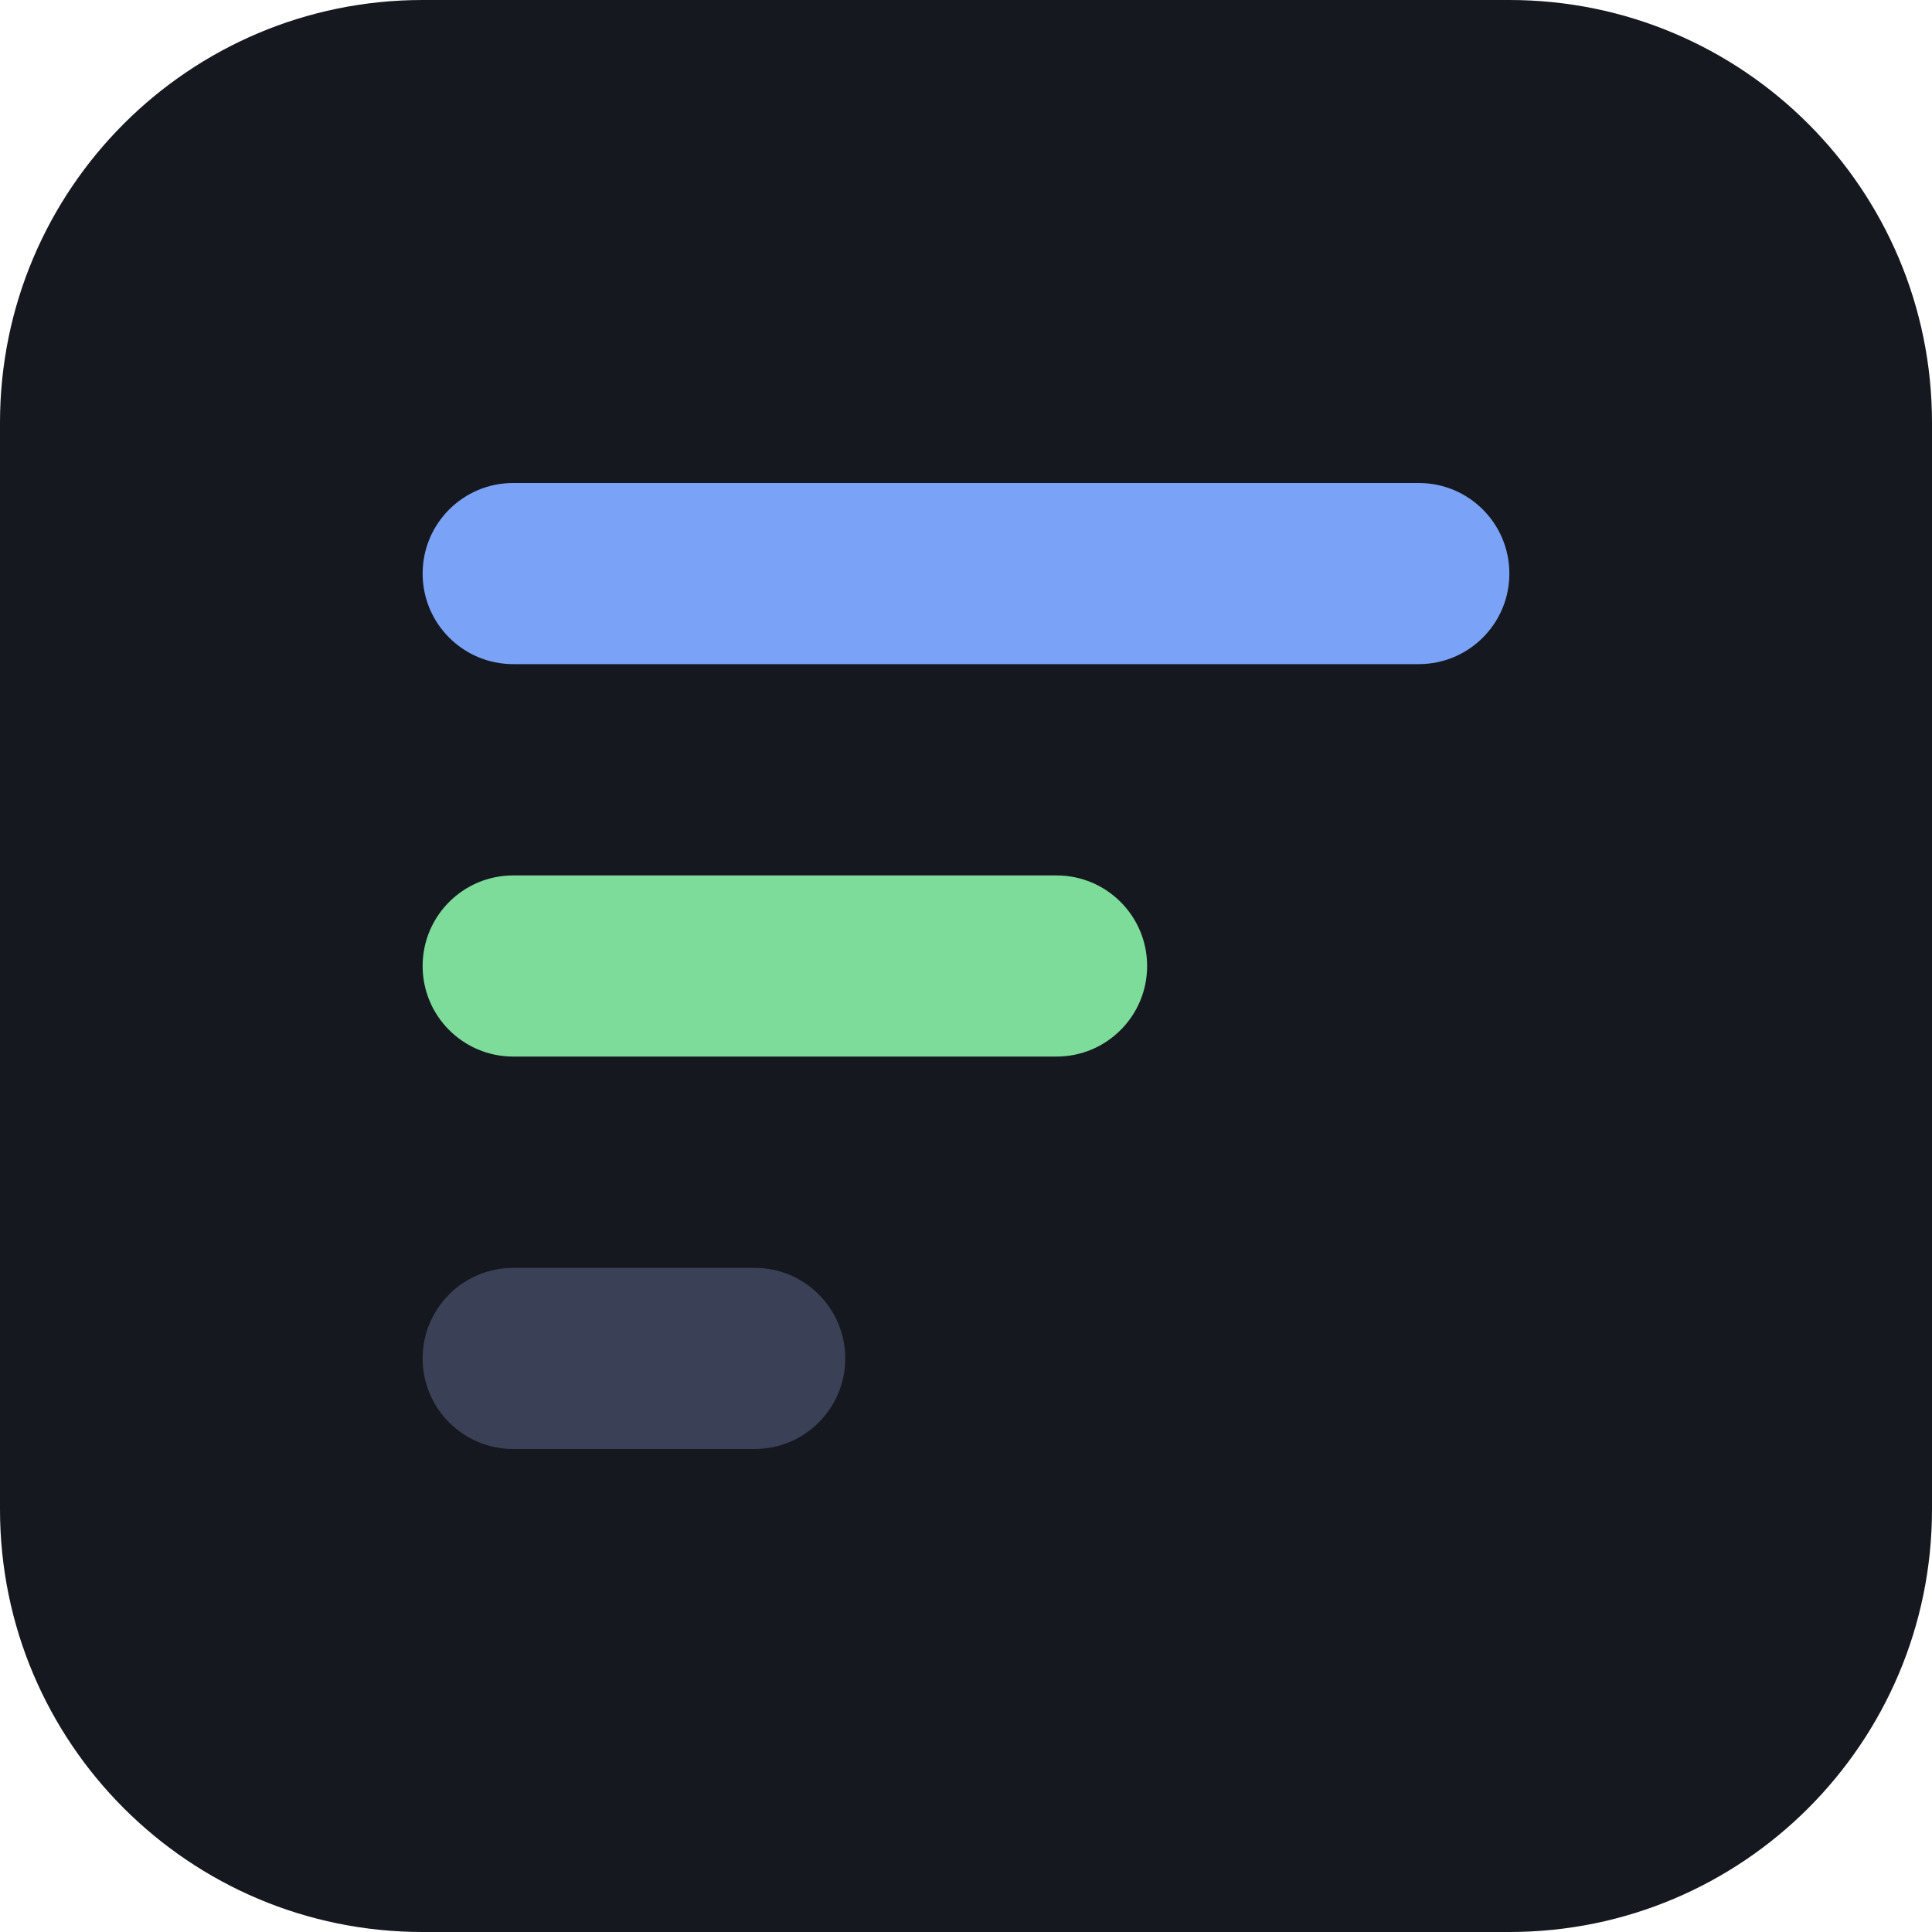
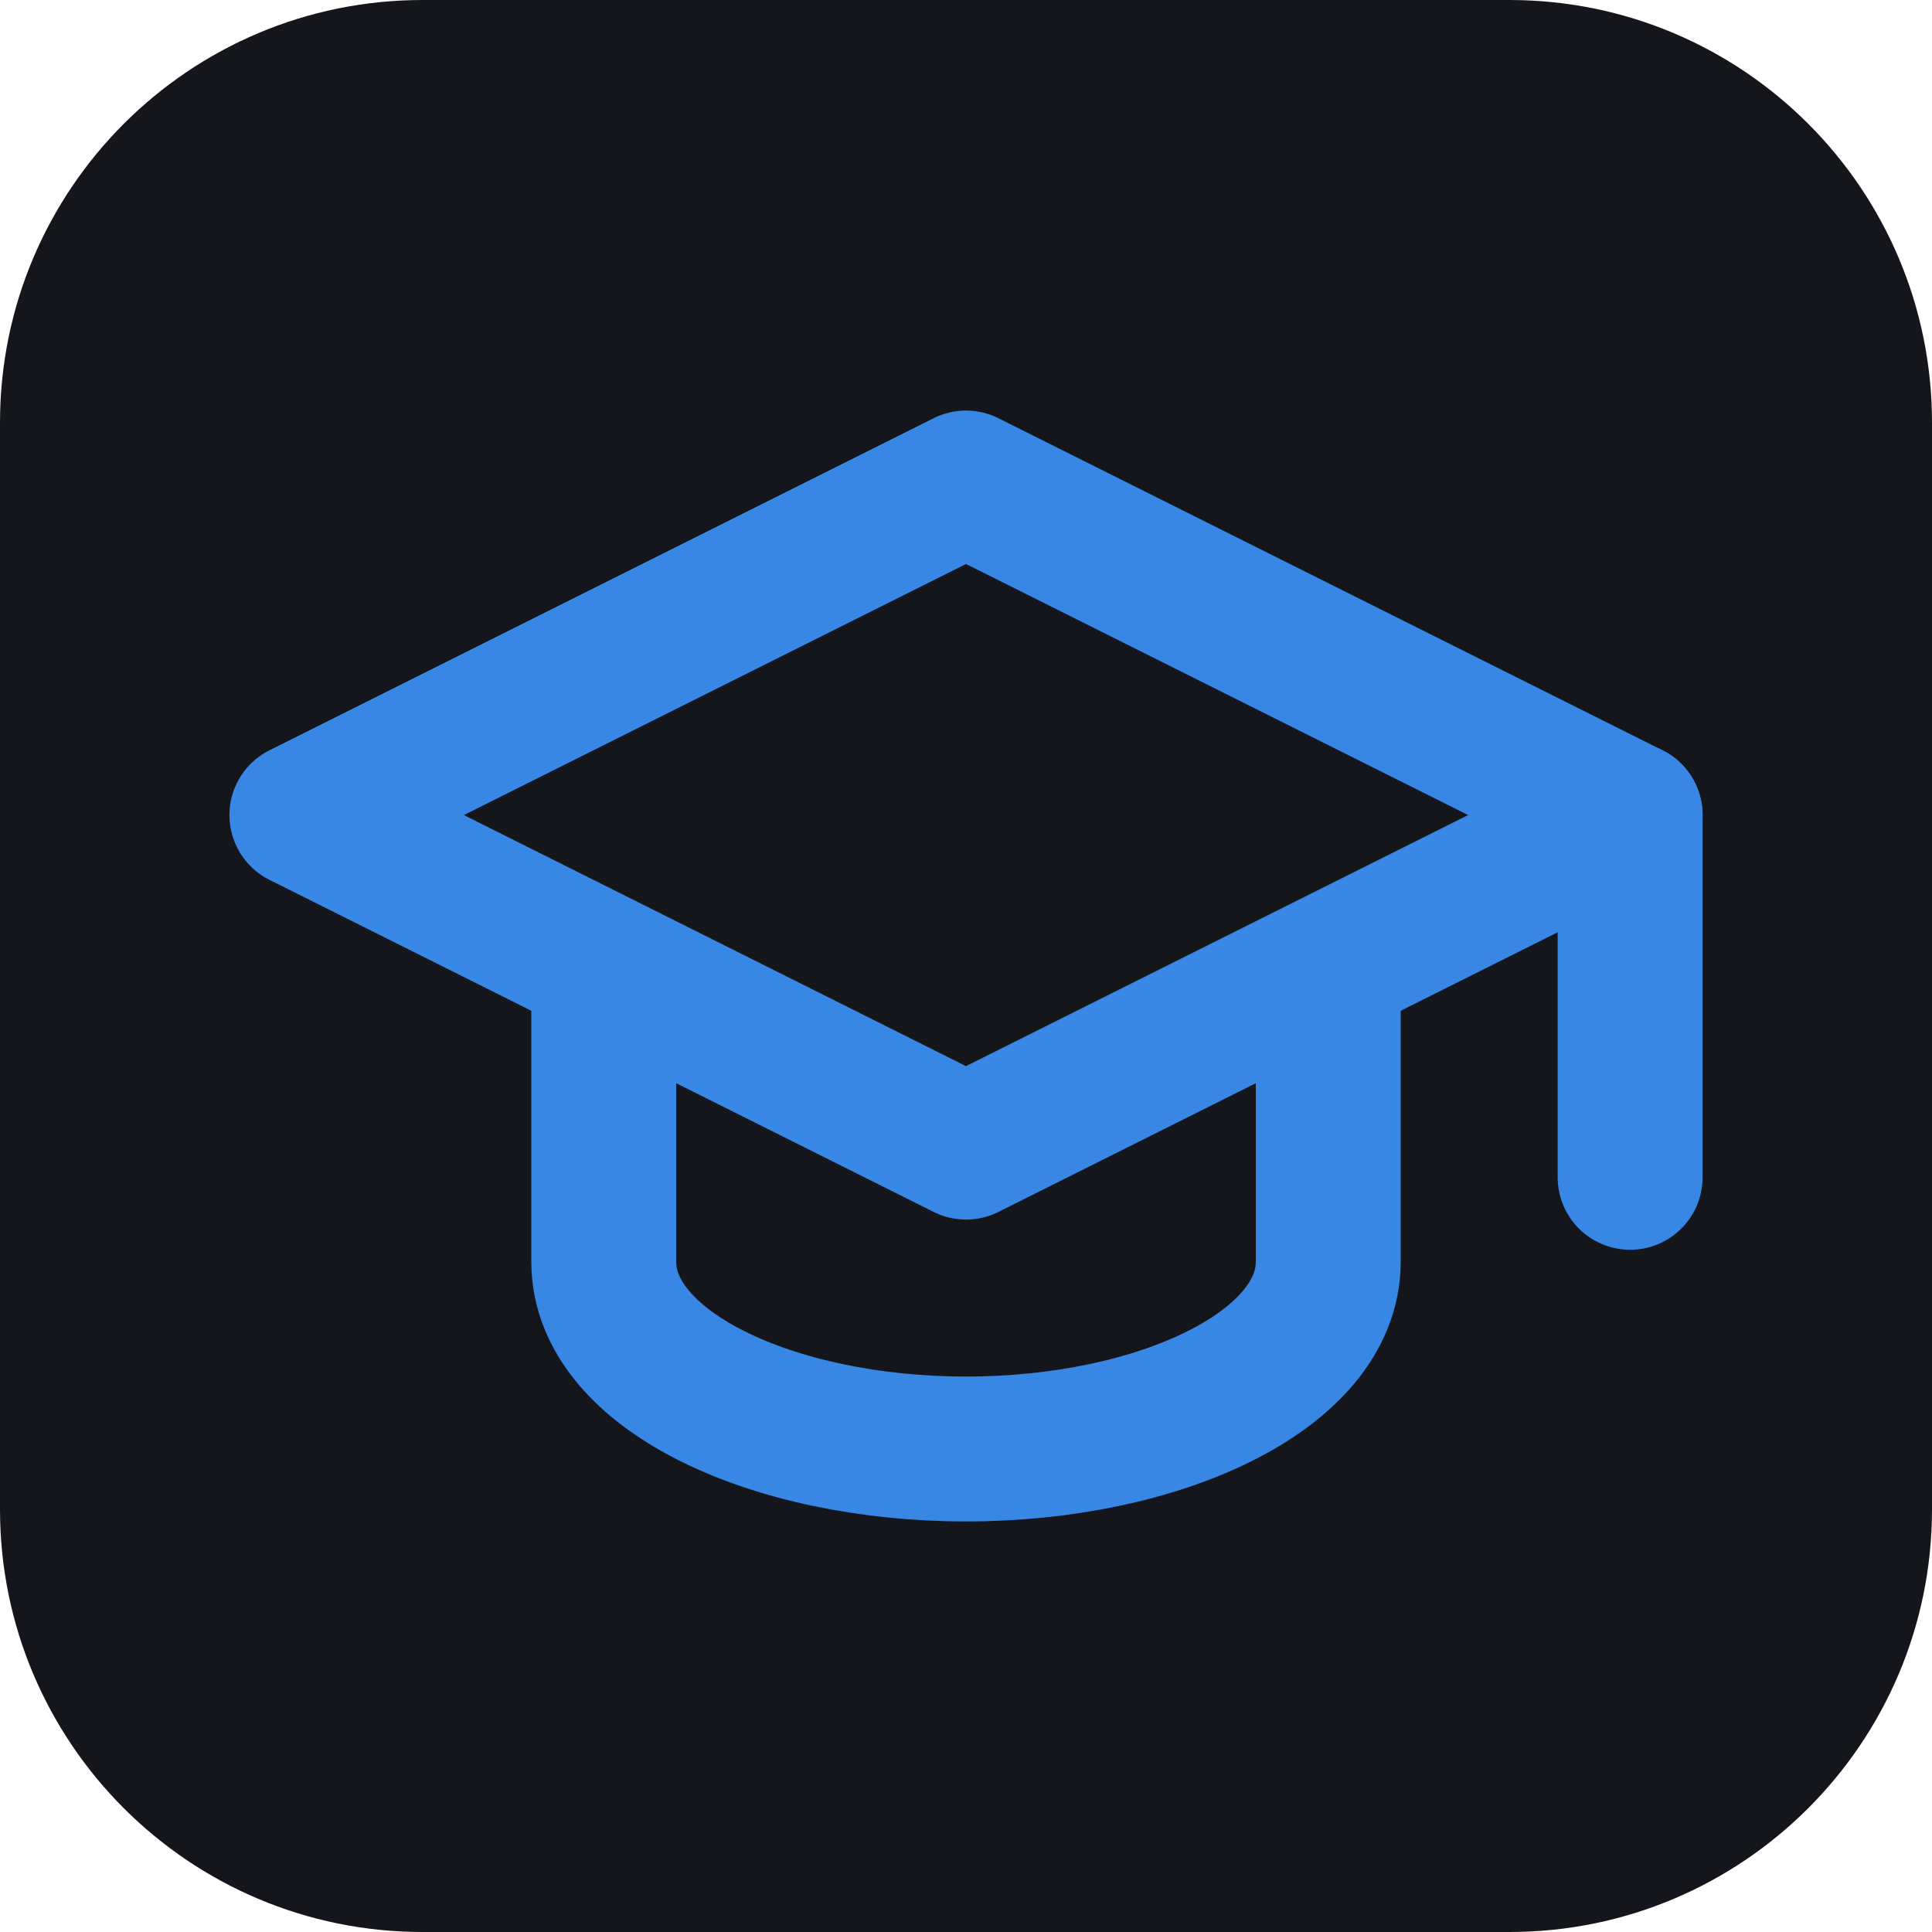
<svg xmlns="http://www.w3.org/2000/svg" viewBox="0 0 32 32">
-   <rect width="32" height="32" rx="7" fill="#16181f" />
-   <rect x="7" y="8" width="18" height="3" rx="1.5" fill="#7aa2f7" />
-   <rect x="7" y="14.5" width="12" height="3" rx="1.5" fill="#7ddc9a" />
-   <rect x="7" y="21" width="7" height="3" rx="1.5" fill="#3a4055" />
+   <rect width="32" height="32" rx="7" fill="#14161c" />
+   <g fill="none" stroke="#3987e5" stroke-width="2.4" stroke-linecap="round" stroke-linejoin="round">
+     <path d="M5 13.5 16 8l11 5.5-11 5.5-11-5.5z" />
+     <path d="M10 16.5v4.4c0 1.8 2.8 3.1 6 3.1s6-1.3 6-3.1v-4.4" />
+     <path d="M27 13.5v6" />
+   </g>
</svg>
